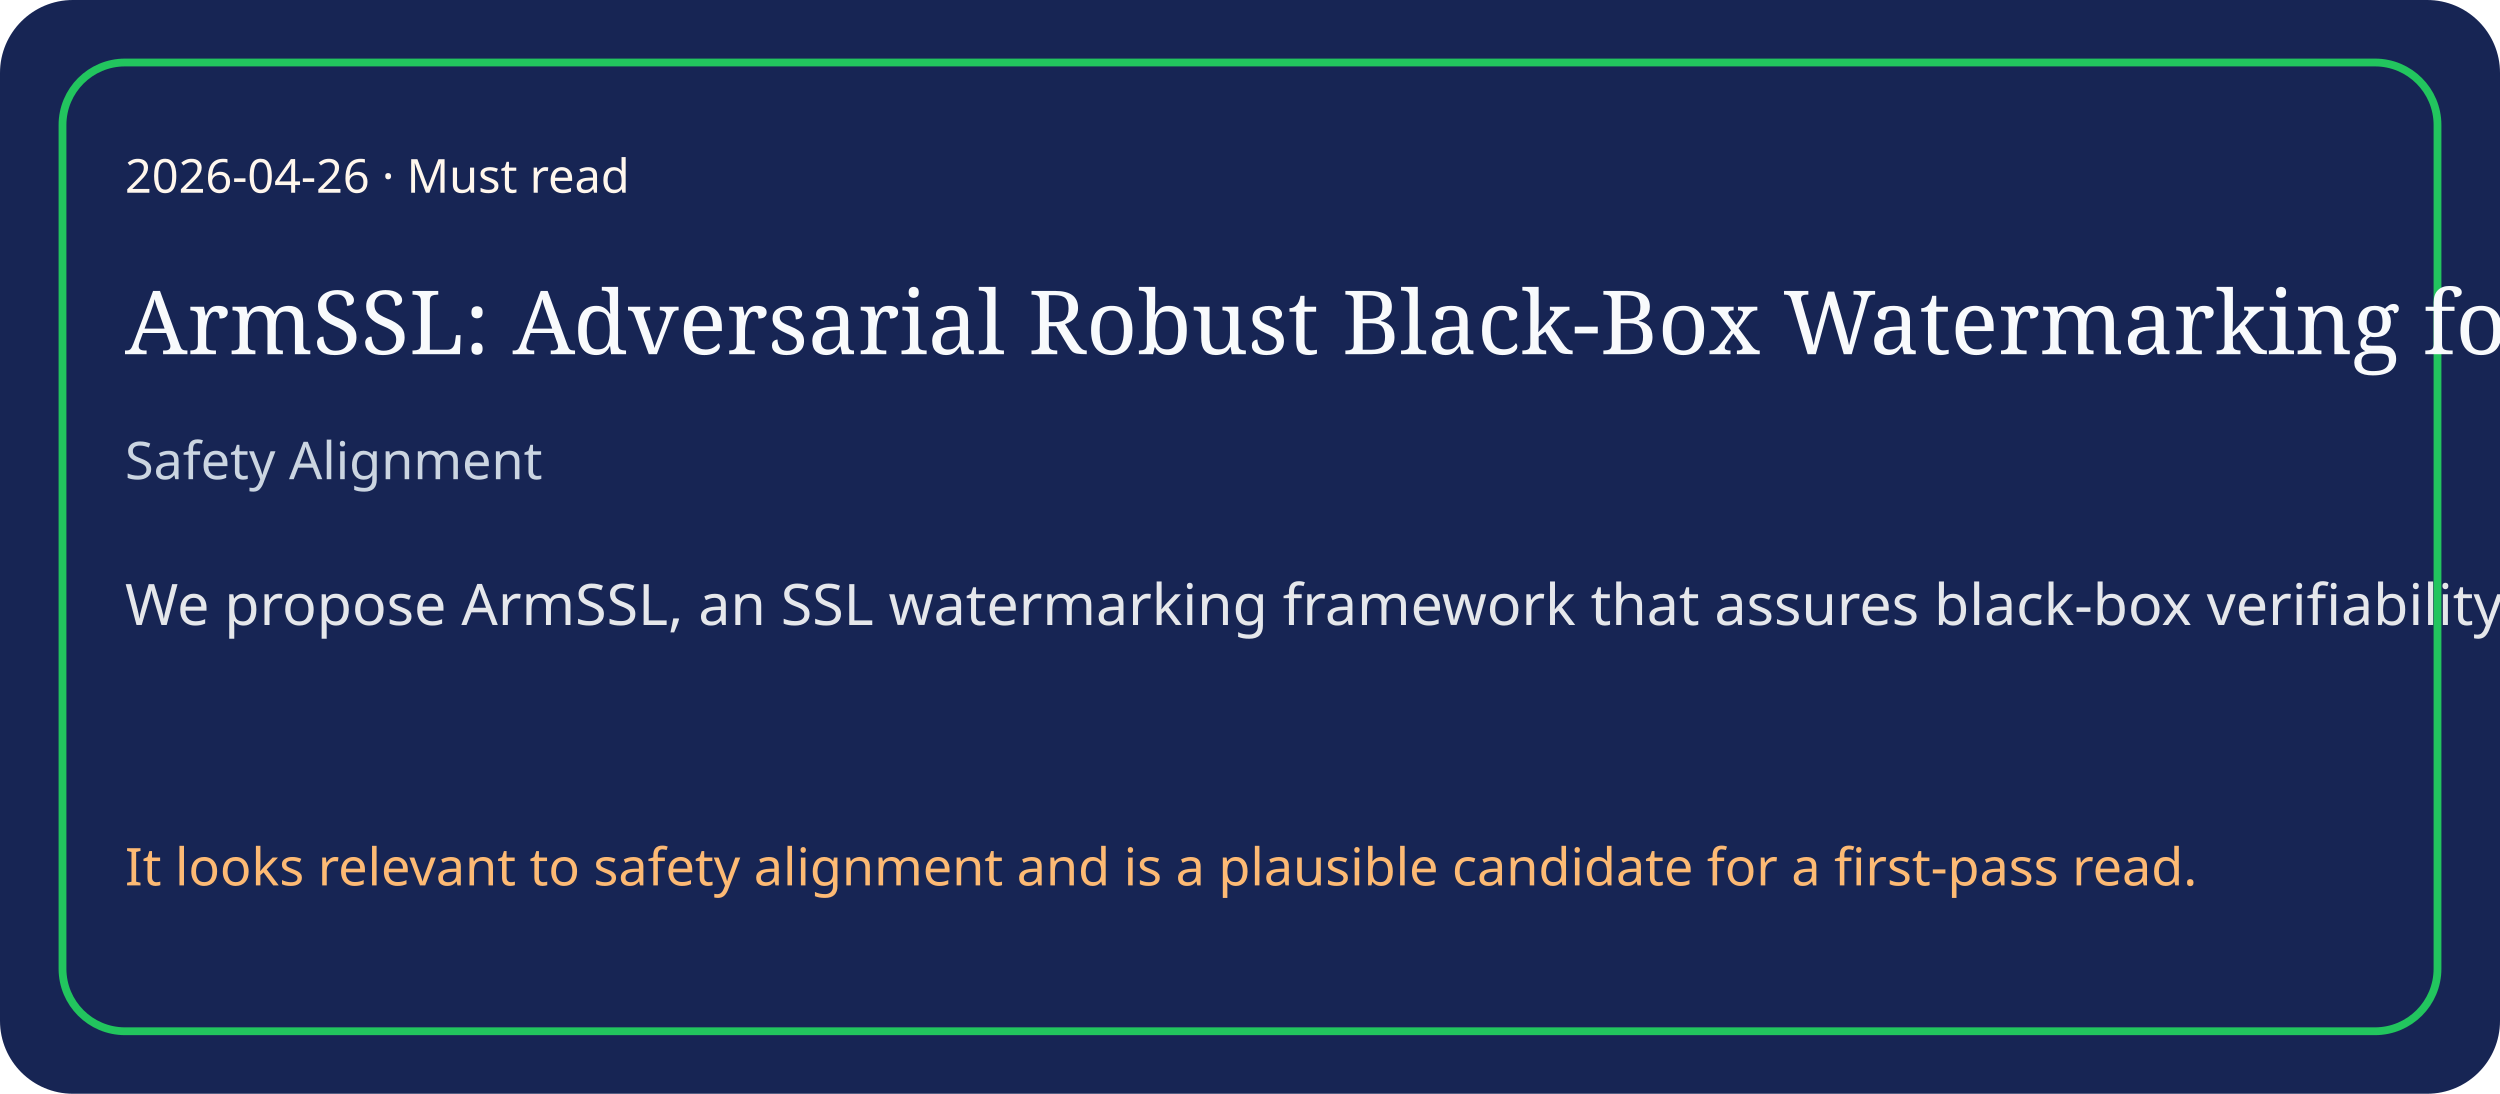
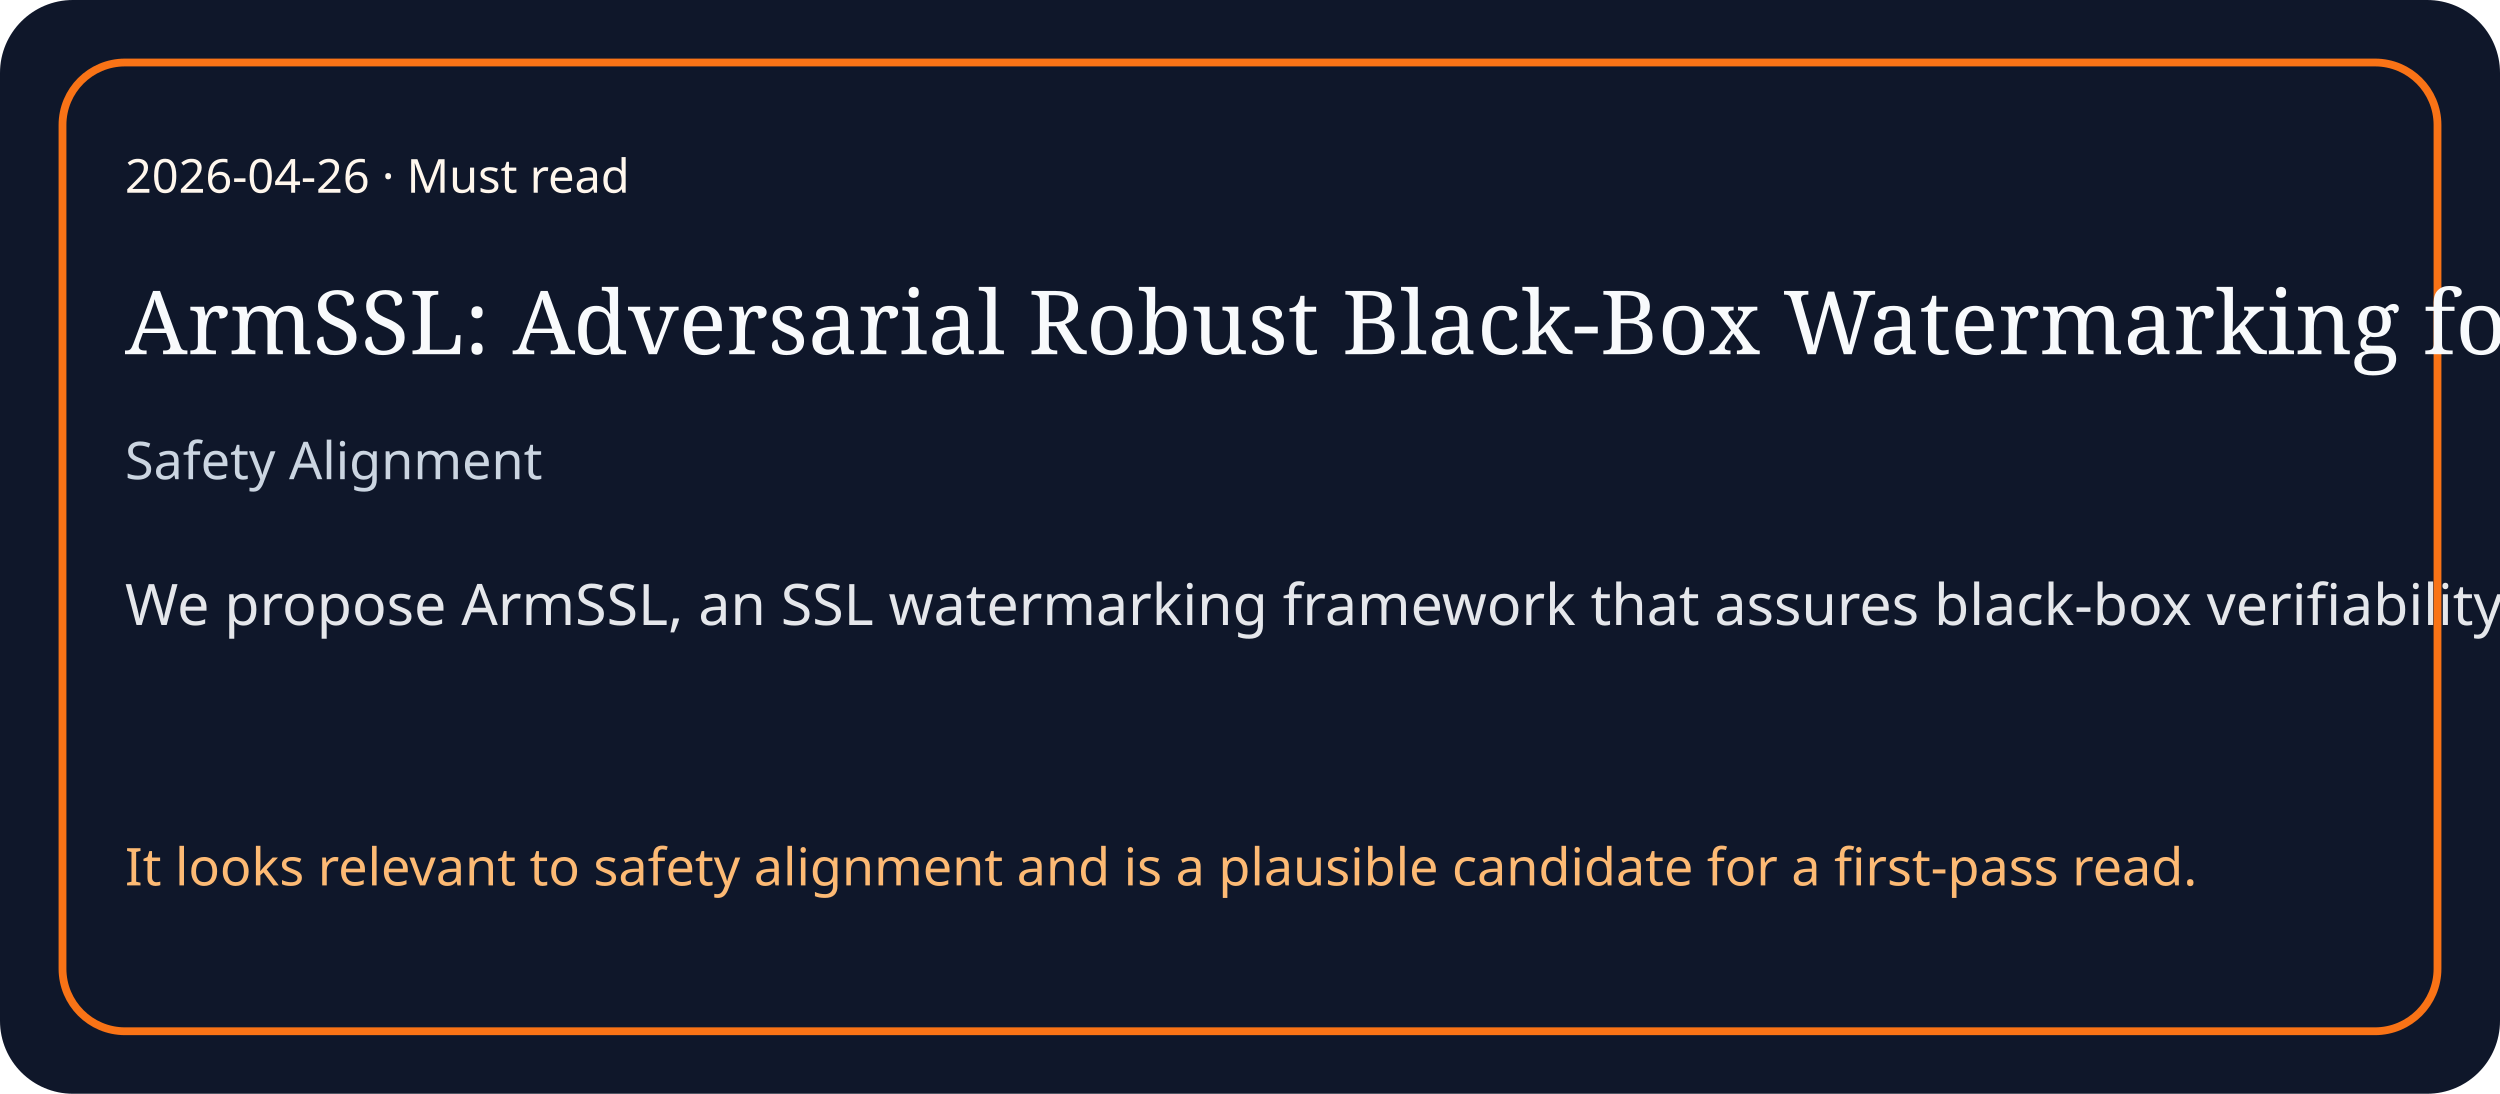
<svg xmlns="http://www.w3.org/2000/svg" width="960" height="420" viewBox="0 0 960 420">
-   <rect width="960" height="420" rx="28" fill="#172554" />
-   <rect x="24" y="24" width="912" height="372" rx="24" fill="none" stroke="#22c55e" stroke-width="3" />
+   <rect width="960" height="420" rx="28" fill="#0f172a" />
+   <rect x="24" y="24" width="912" height="372" rx="24" fill="none" stroke="#f97316" stroke-width="3" />
  <text x="48" y="74" fill="#fff7ed" font-size="18" font-family="Trebuchet MS, sans-serif">2026-04-26 · Must read</text>
  <text x="48" y="136" fill="#f8fafc" font-size="34" font-family="Georgia, serif">ArmSSL: Adversarial Robust Black-Box Watermarking for Self-Supervised Learning Pre-trained Enco…</text>
  <text x="48" y="184" fill="#cbd5e1" font-size="20" font-family="Trebuchet MS, sans-serif">Safety Alignment</text>
  <text x="48" y="240" fill="#e5e7eb" font-size="22" font-family="Trebuchet MS, sans-serif">We propose ArmSSL, an SSL watermarking framework that assures black-box verifiability and adversarial robustness while…</text>
  <text x="48" y="340" fill="#fdba74" font-size="20" font-family="Trebuchet MS, sans-serif">It looks relevant to safety alignment and is a plausible candidate for a first-pass read.</text>
</svg>
